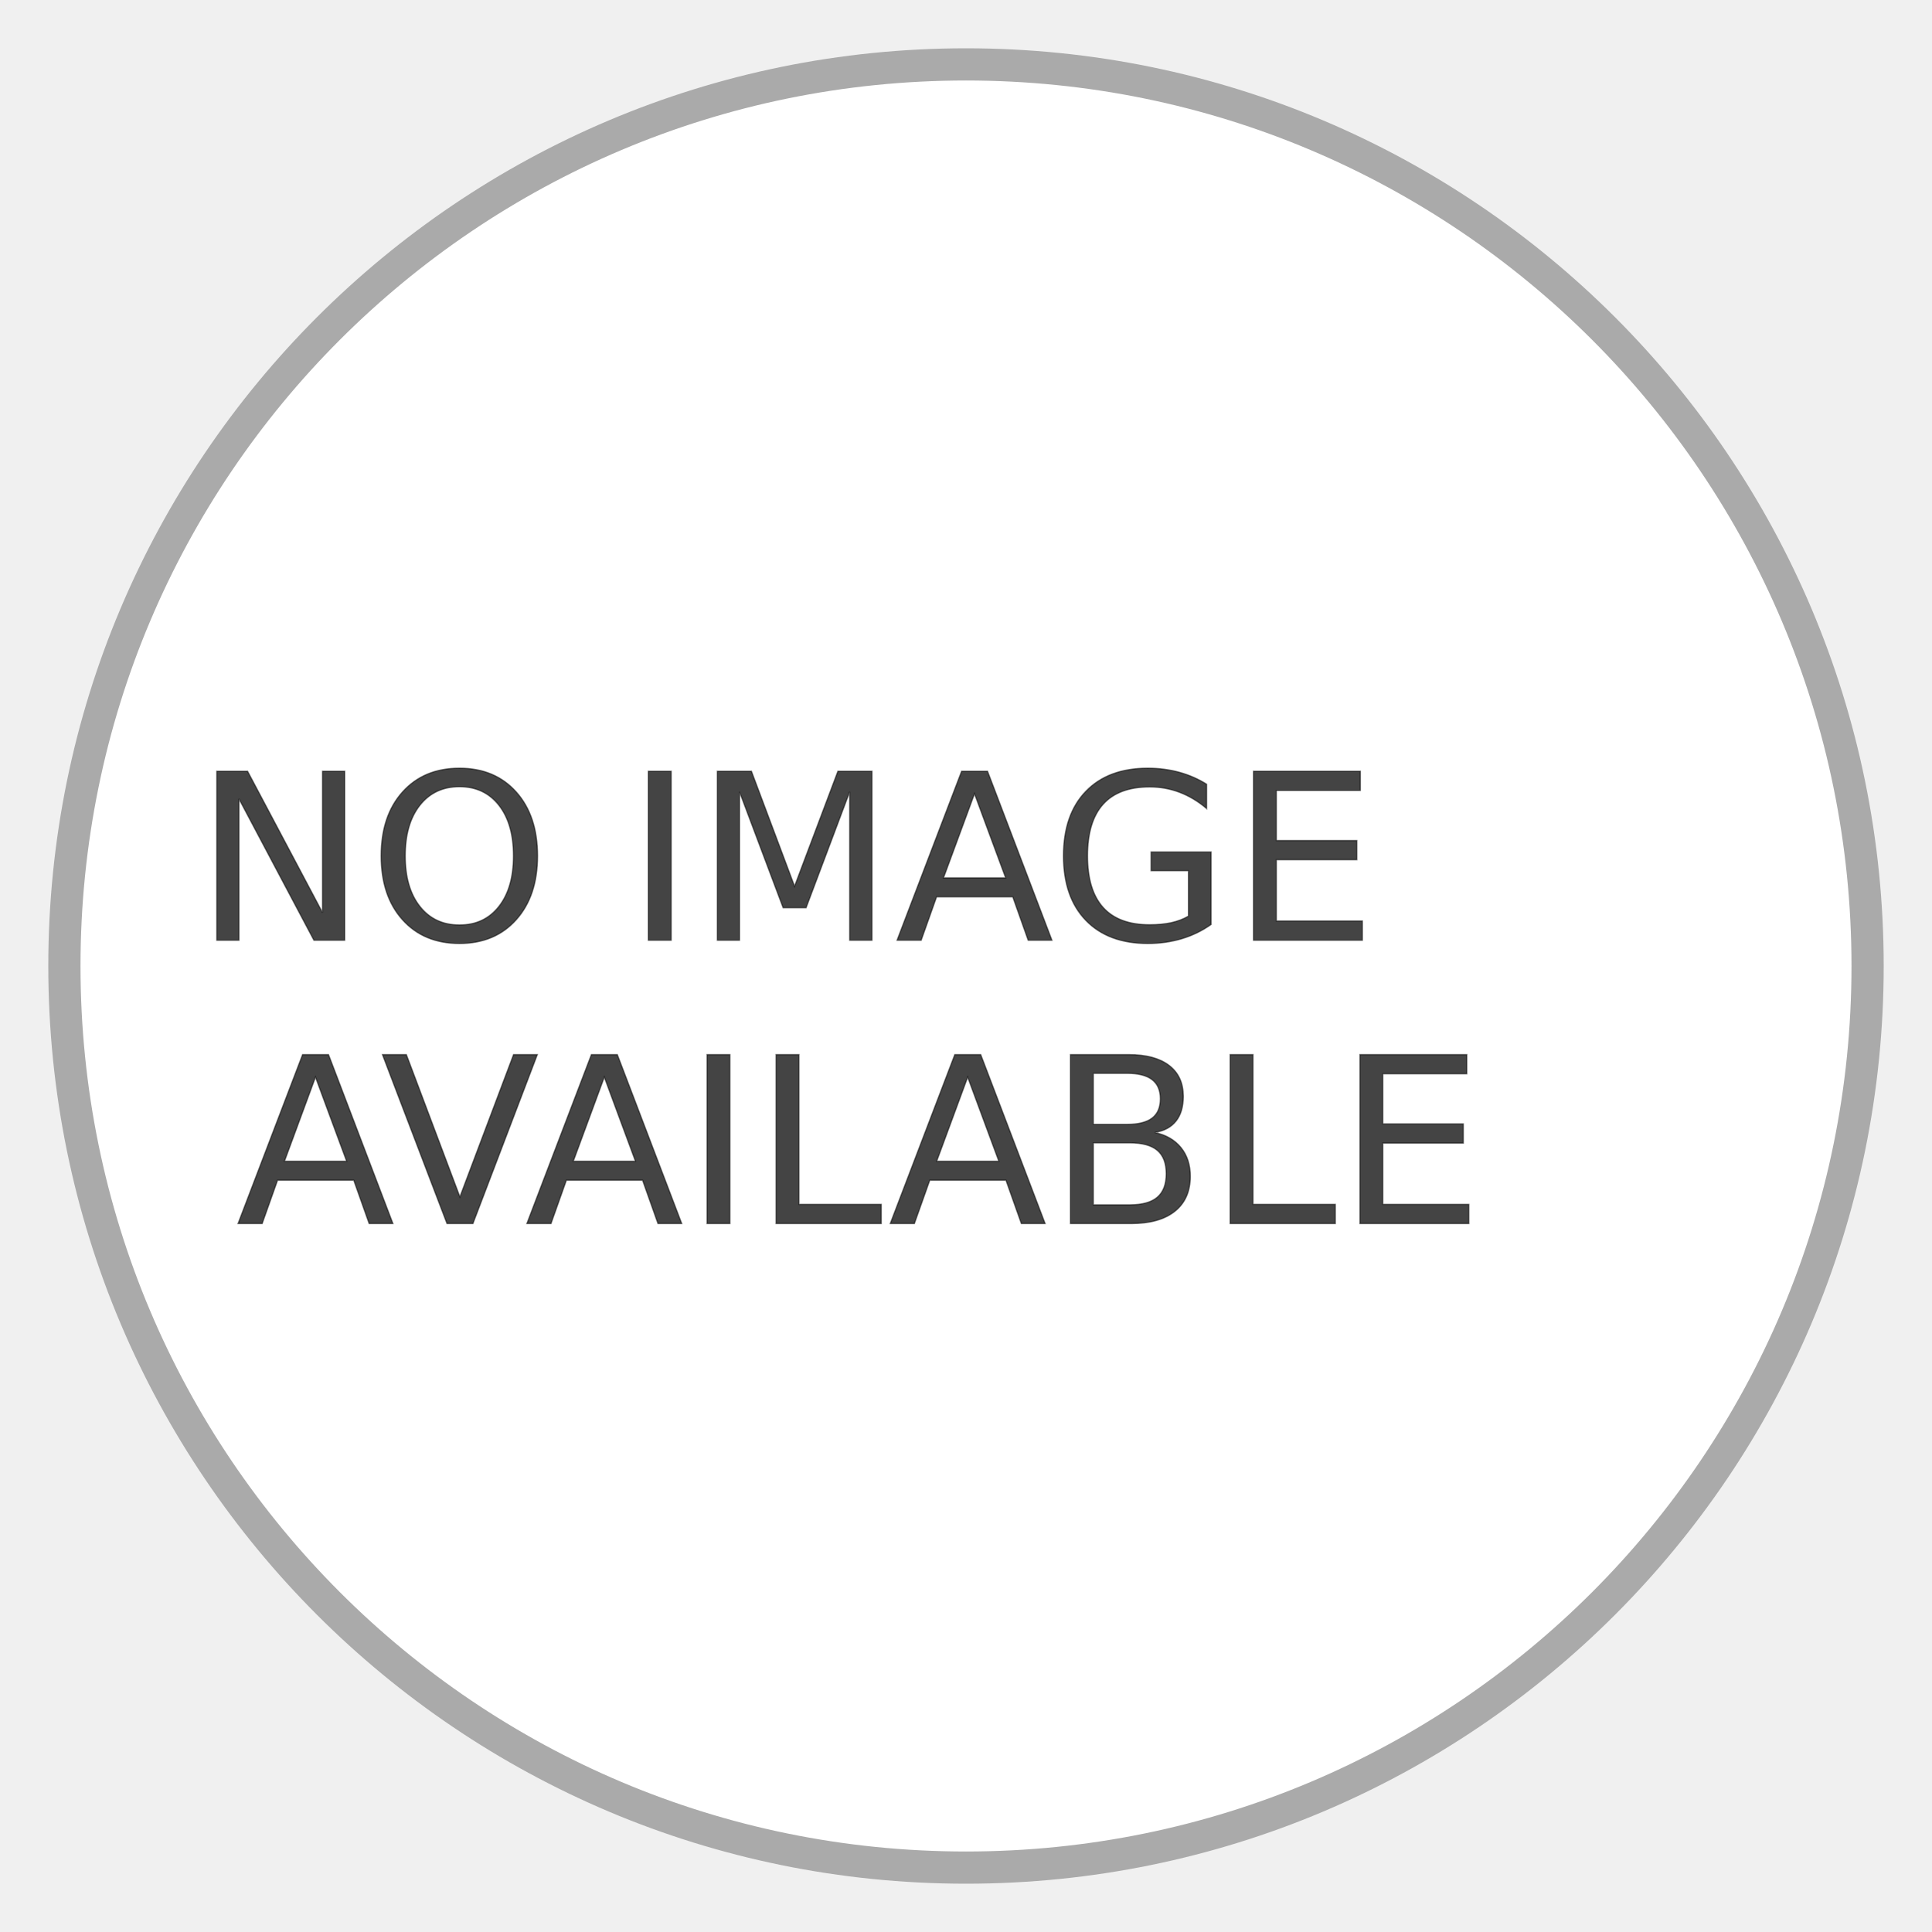
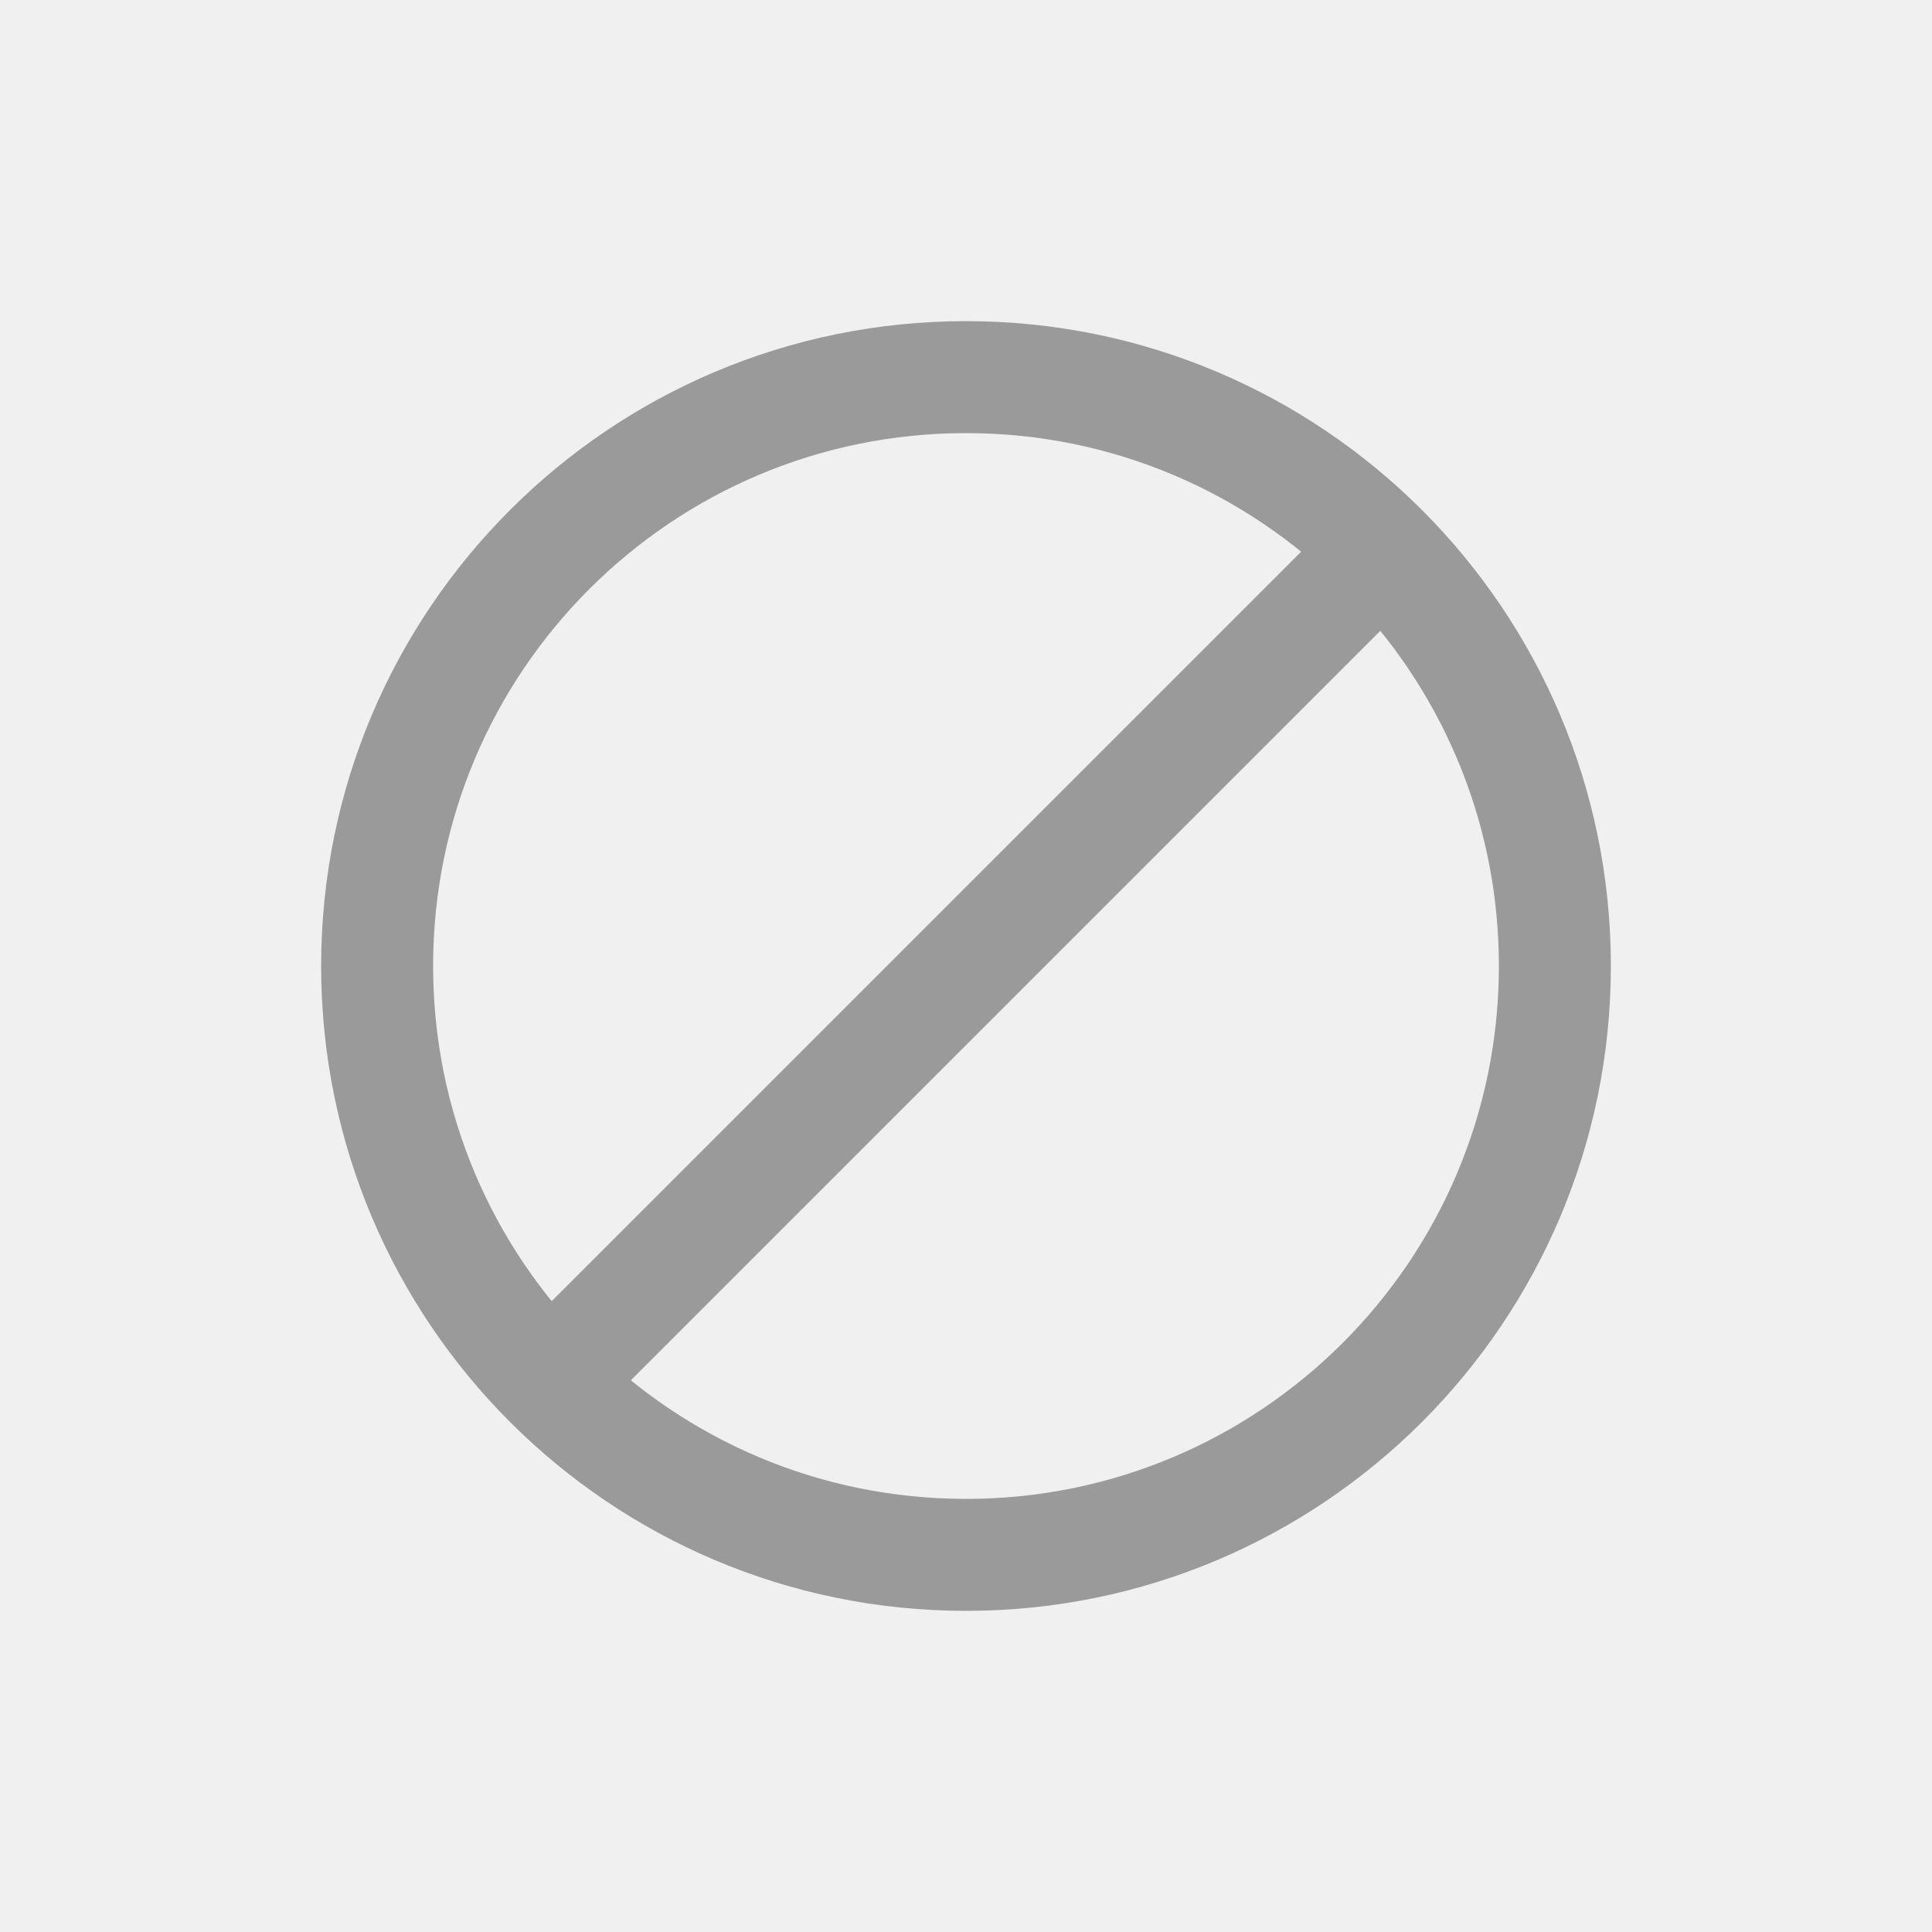
- <svg xmlns="http://www.w3.org/2000/svg" height="300px" width="300px" version="1.0" viewBox="-300 -300 600 600" xml:space="preserve">
-   <circle stroke="#AAA" stroke-width="10" r="280" fill="#FFF" />
-   <text style="letter-spacing:1;text-anchor:middle;text-align:center;stroke-opacity:.5;stroke:#000;stroke-width:2;fill:#444;font-size:360px;font-family:Bitstream Vera Sans,Liberation Sans, Arial, sans-serif;line-height:125%;writing-mode:lr-tb;" transform="scale(.2)">
-     <tspan y="-40" x="8">NO IMAGE</tspan>
-     <tspan y="400" x="8">AVAILABLE</tspan>
-   </text>
+ <svg xmlns="http://www.w3.org/2000/svg" version="1.1" id="Layer_1" x="0px" y="0px" viewBox="0 0 500 500" style="enable-background:new 0 0 500 500;" xml:space="preserve">
+   <style type="text/css">
+ 	.st0{fill:none;stroke:#9A9A9A;stroke-width:28.978;stroke-miterlimit:10;}
+ </style>
+   <g id="Layer_1_1_">
+ </g>
+   <g id="Layer_4">
+ </g>
+   <g id="Layer_3">
+ </g>
+   <circle class="st0" cx="250" cy="250" r="152.4" />
+   <line class="st0" x1="357.3" y1="142.7" x2="142.3" y2="357.7" />
</svg>
